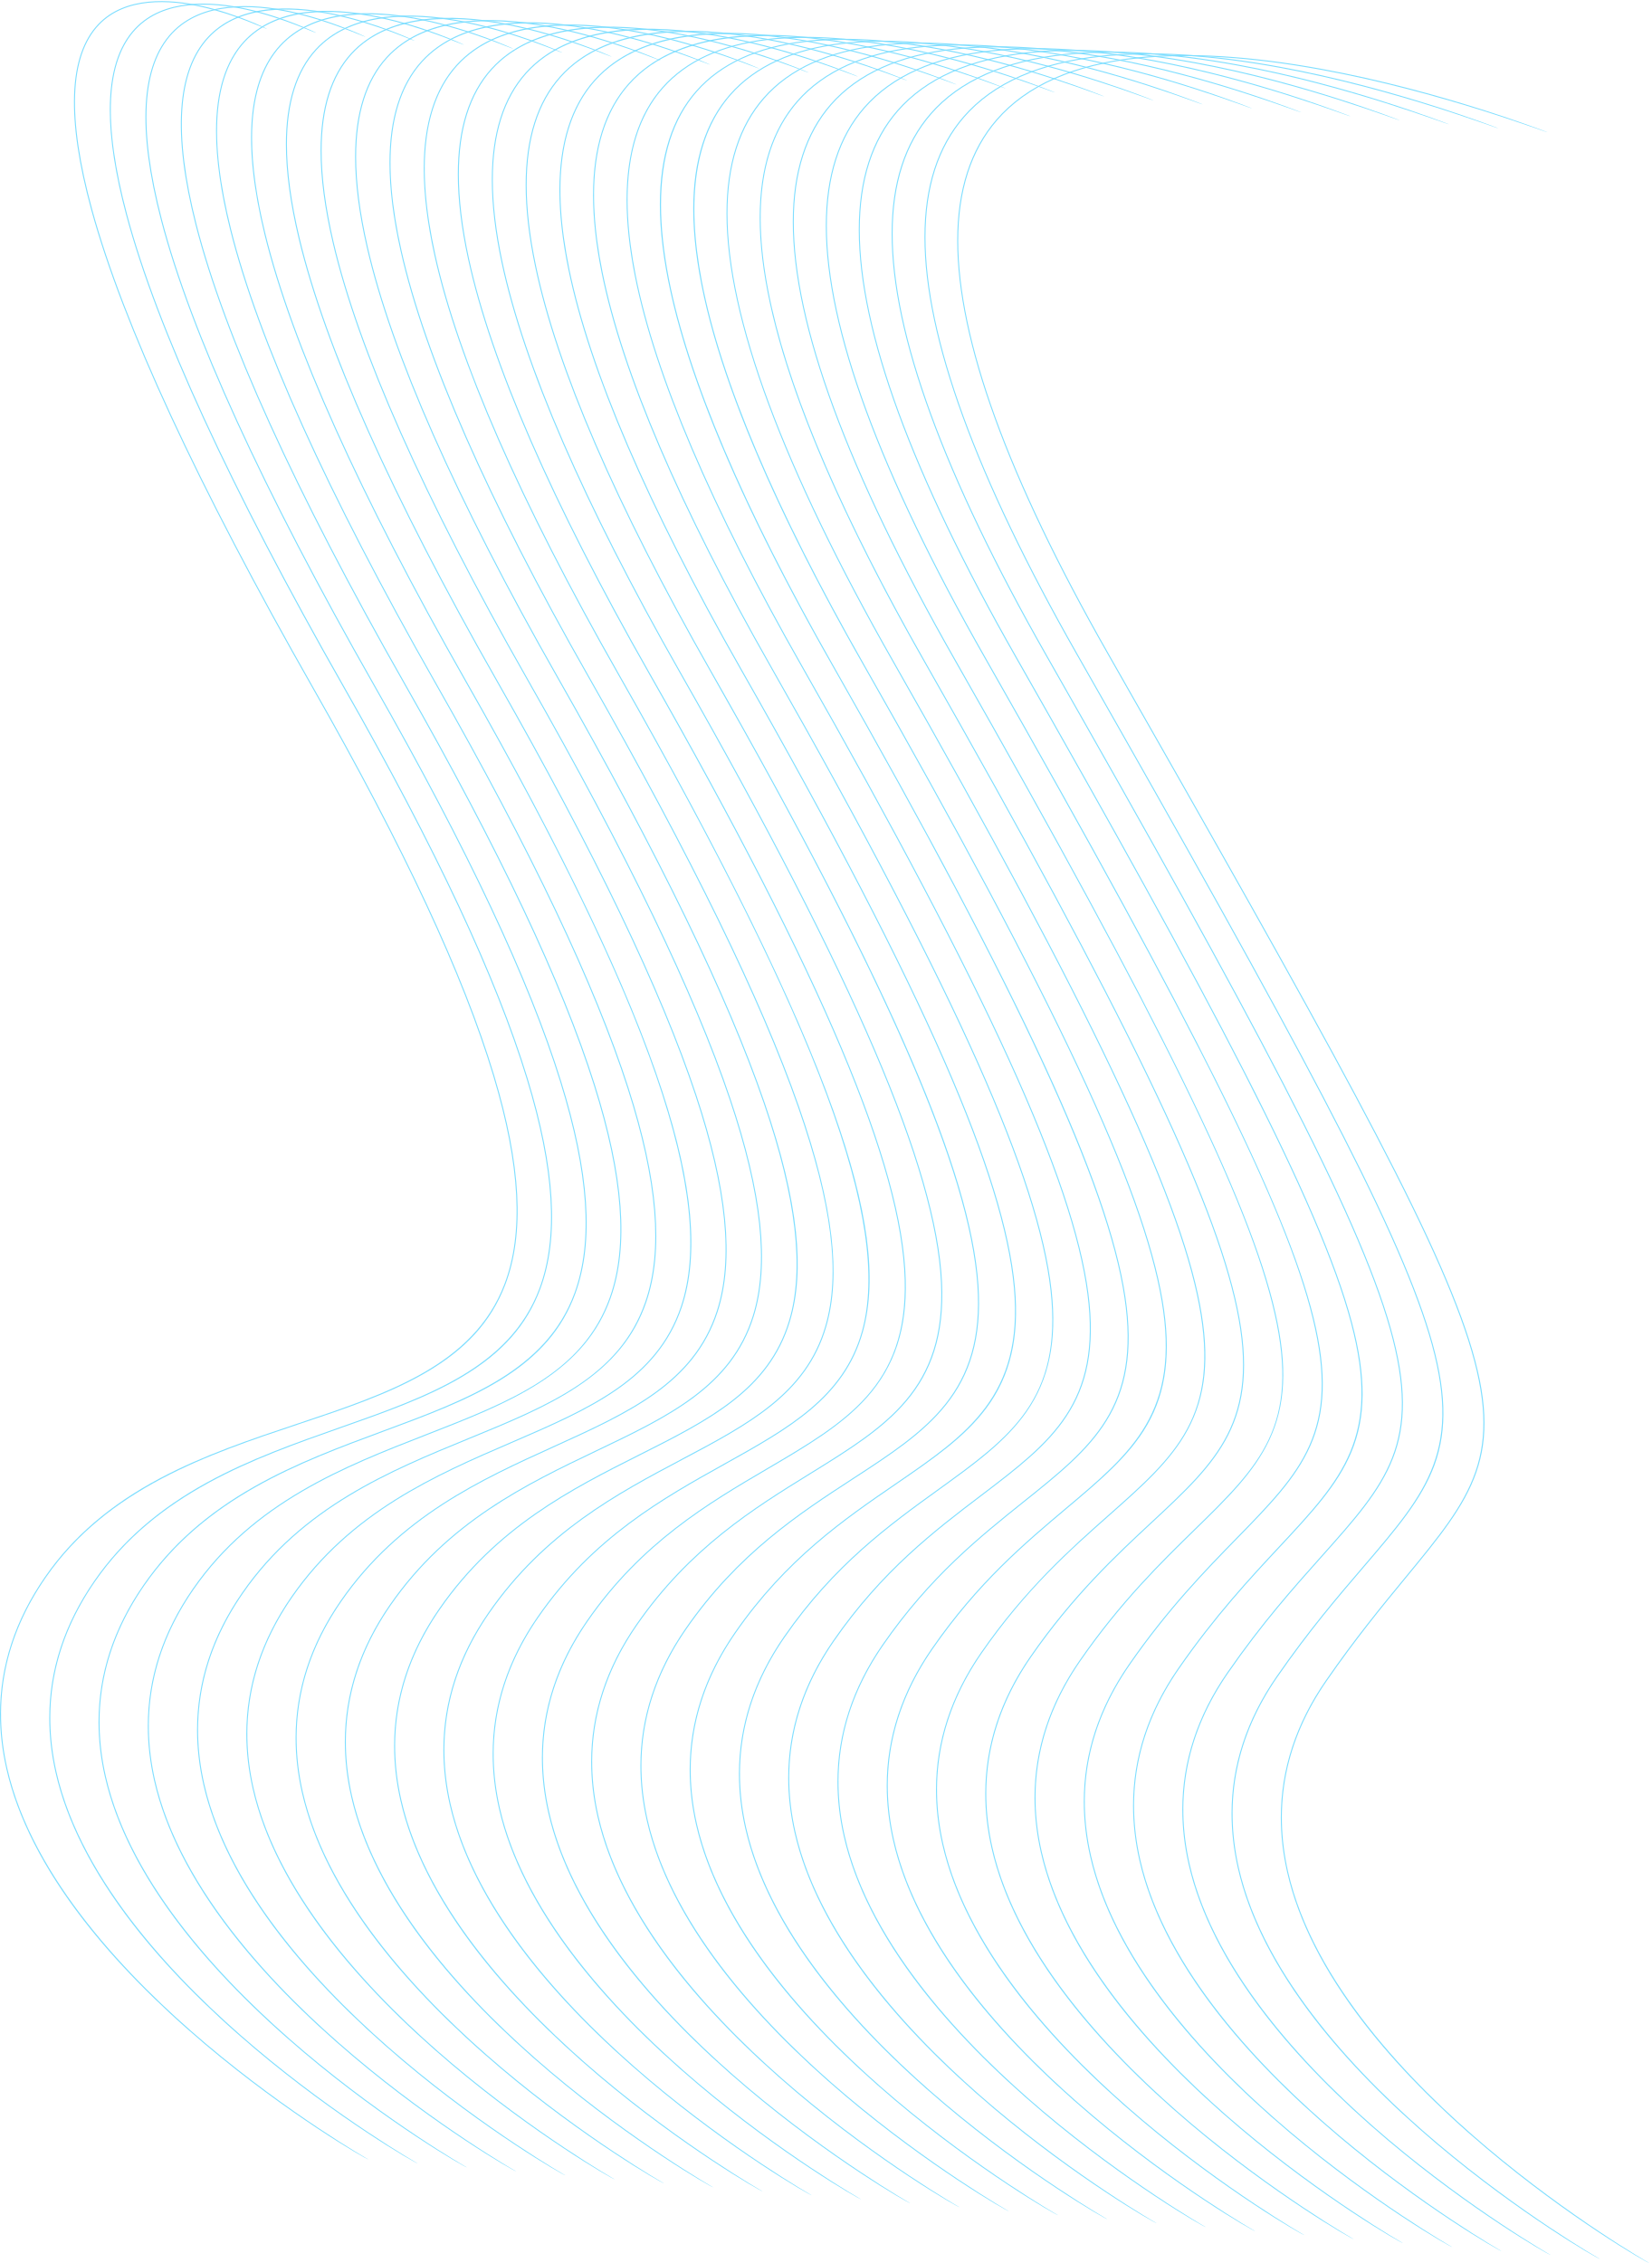
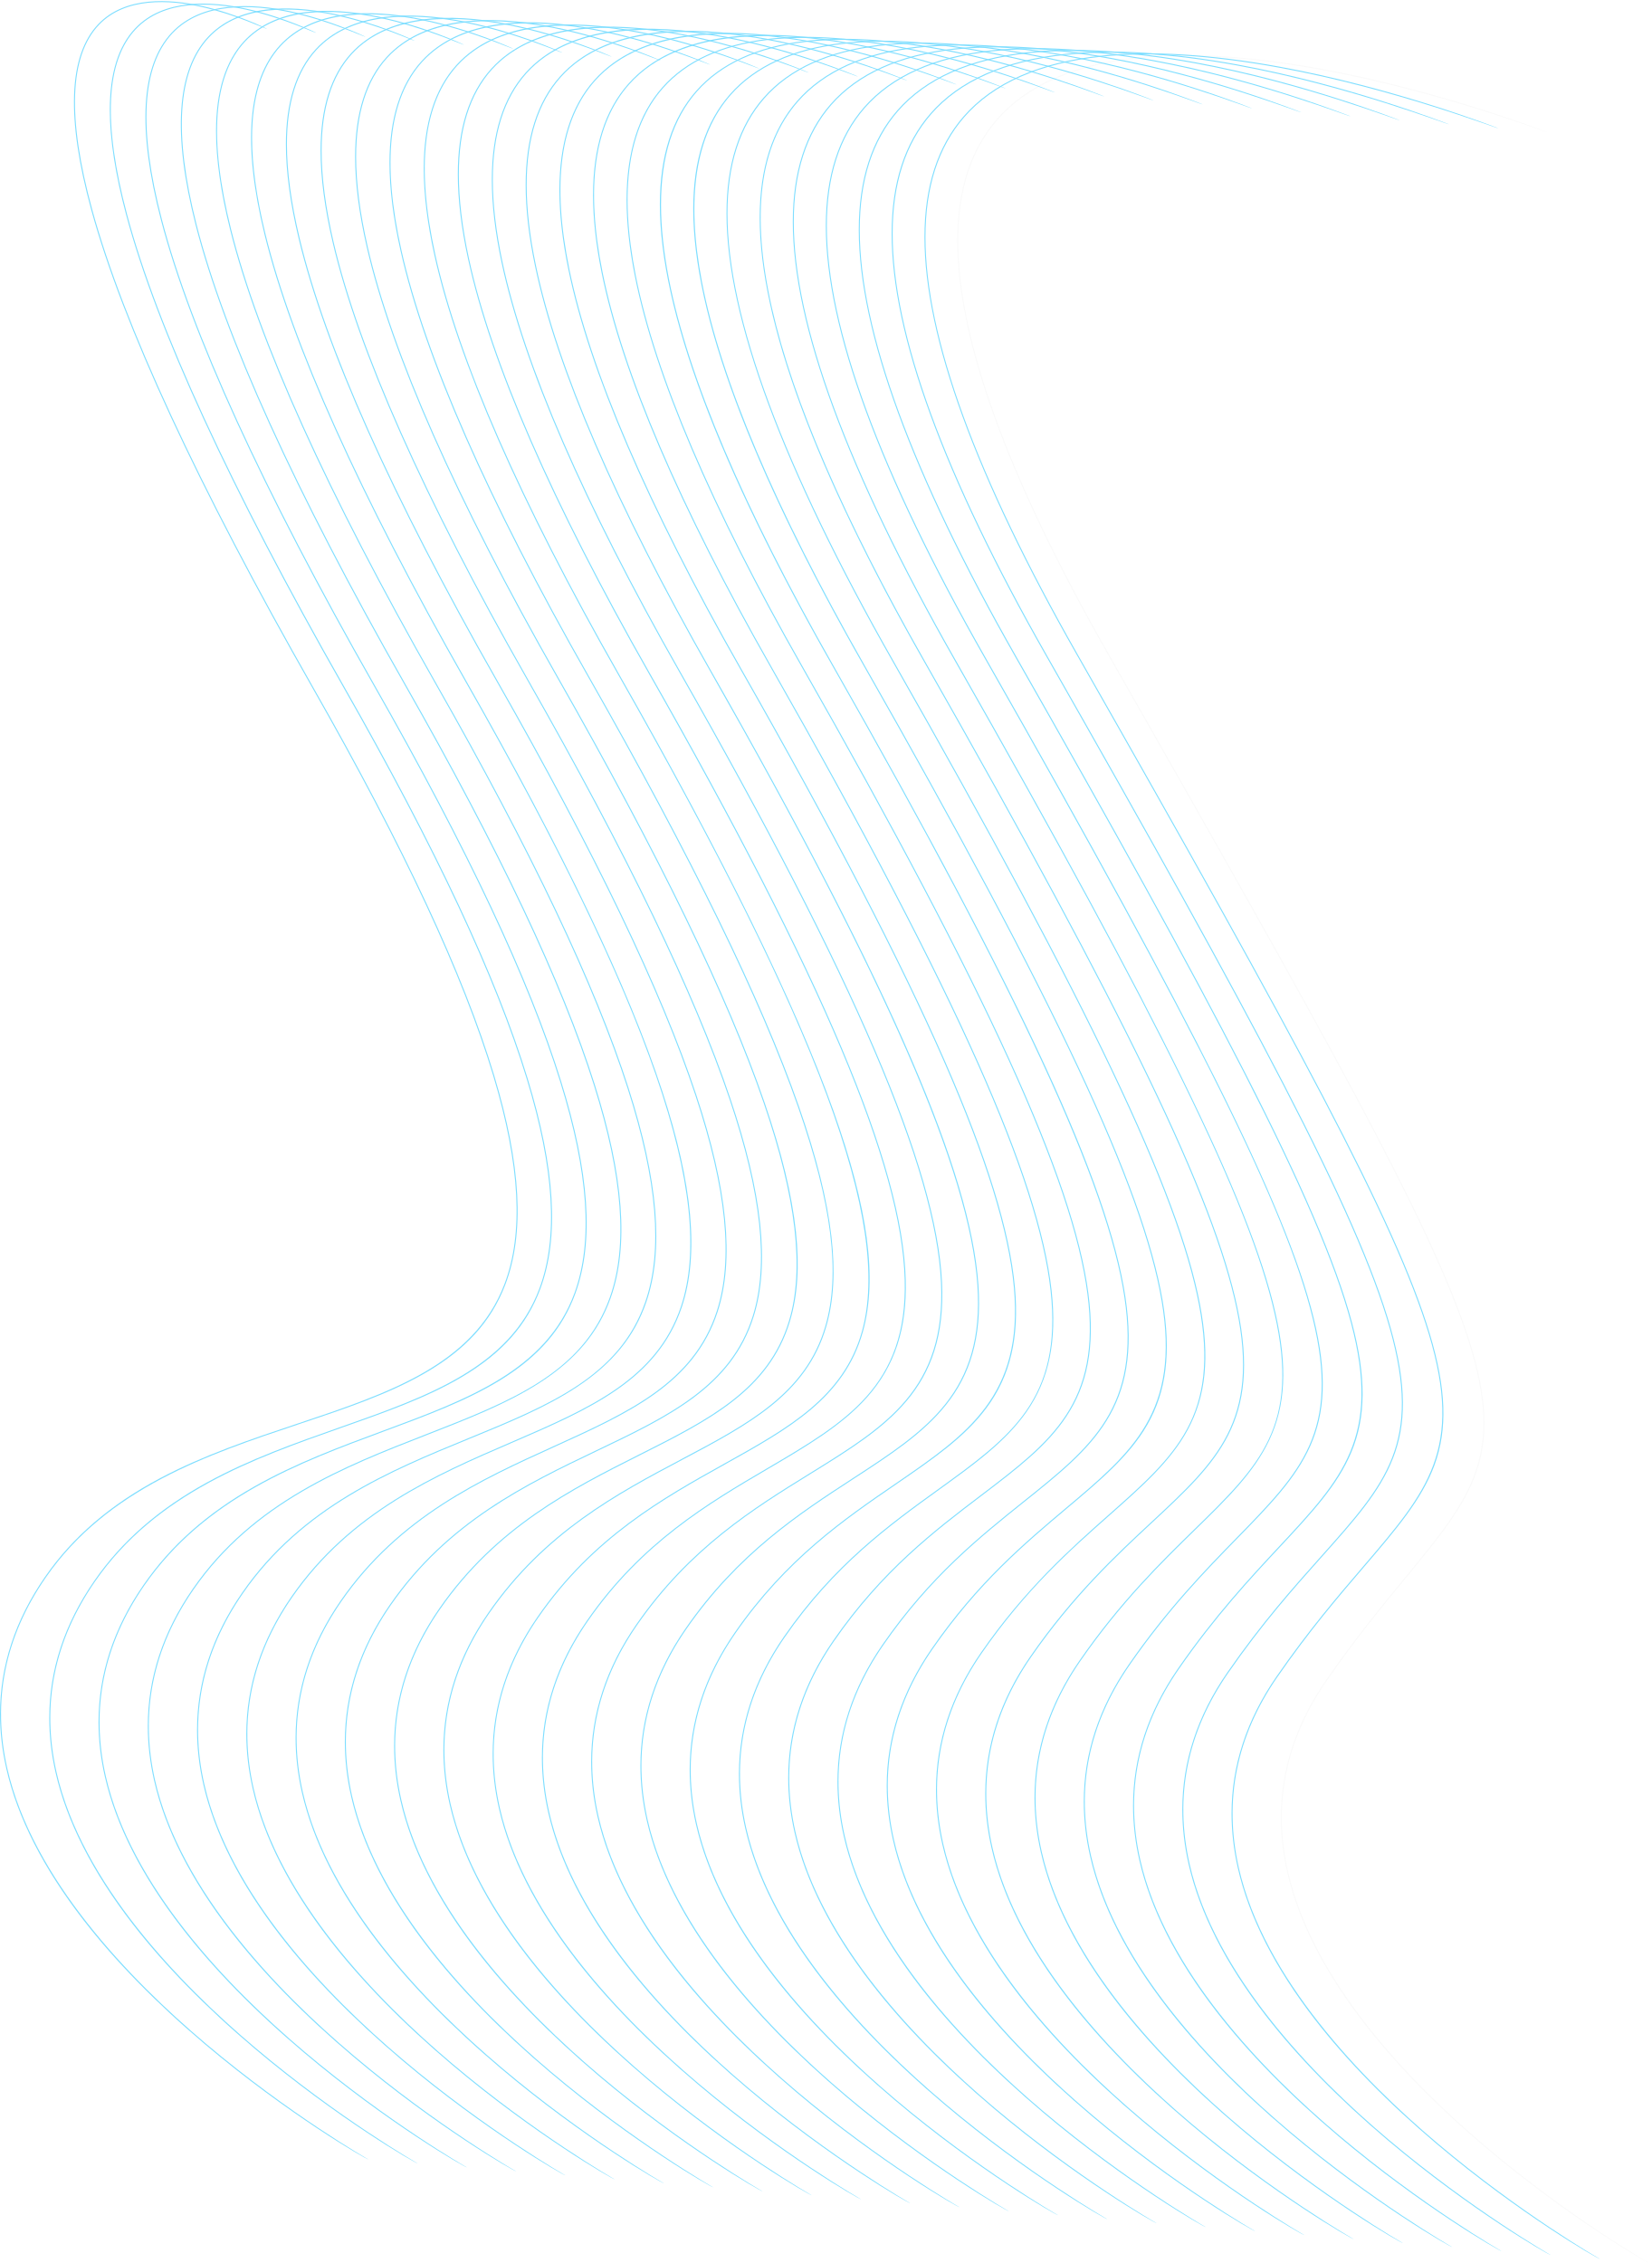
<svg xmlns="http://www.w3.org/2000/svg" width="443" height="607" viewBox="0 0 443 607" fill="none">
-   <path d="M256.752 64.576C256.748 51.007 260.247 40.158 267.253 32.071C275.327 22.75 288.136 17.13 305.313 15.371C319.039 13.97 335.577 15.008 354.468 18.467C386.627 24.351 414.831 35.362 415.113 35.472C414.728 35.622 386.547 24.622 354.415 18.736C335.552 15.284 319.039 14.242 305.337 15.647C288.236 17.396 275.491 22.985 267.464 32.252C260.499 40.292 257.02 51.087 257.02 64.59C257.02 91.11 270.439 128.064 297.208 175.076C413.413 379.16 412.732 379.984 377.133 423.214C370.84 430.862 363.705 439.529 355.837 450.911C344.857 466.773 341.385 483.994 345.507 502.091C352.231 531.615 378.207 558.566 398.816 575.974C421.151 594.837 442.164 606.875 442.368 606.999C442.021 607.116 420.987 595.067 398.635 576.184C385.504 565.091 374.493 553.843 365.908 542.757C355.169 528.887 348.216 515.225 345.24 502.159C344.112 497.213 343.547 492.336 343.547 487.534C343.547 474.674 347.577 462.347 355.607 450.748C363.479 439.363 370.623 430.691 376.919 423.042C412.401 379.952 413.079 379.134 296.967 175.208C270.183 128.168 256.752 91.163 256.752 64.576Z" fill="#7FDEFF" />
+   <path d="M256.752 64.576C256.748 51.007 260.247 40.158 267.253 32.071C275.327 22.75 288.136 17.13 305.313 15.371C319.039 13.97 335.577 15.008 354.468 18.467C386.627 24.351 414.831 35.362 415.113 35.472C414.728 35.622 386.547 24.622 354.415 18.736C335.552 15.284 319.039 14.242 305.337 15.647C288.236 17.396 275.491 22.985 267.464 32.252C260.499 40.292 257.02 51.087 257.02 64.59C257.02 91.11 270.439 128.064 297.208 175.076C413.413 379.16 412.732 379.984 377.133 423.214C370.84 430.862 363.705 439.529 355.837 450.911C344.857 466.773 341.385 483.994 345.507 502.091C352.231 531.615 378.207 558.566 398.816 575.974C421.151 594.837 442.164 606.875 442.368 606.999C442.021 607.116 420.987 595.067 398.635 576.184C385.504 565.091 374.493 553.843 365.908 542.757C355.169 528.887 348.216 515.225 345.24 502.159C344.112 497.213 343.547 492.336 343.547 487.534C343.547 474.674 347.577 462.347 355.607 450.748C363.479 439.363 370.623 430.691 376.919 423.042C412.401 379.952 413.079 379.134 296.967 175.208C270.183 128.168 256.752 91.163 256.752 64.576Z" fill="#FAFAFA" />
  <path d="M247.963 63.623C247.963 50.1 251.442 39.304 258.407 31.275C266.316 22.164 278.786 16.663 295.476 14.923C308.811 13.532 324.856 14.528 343.167 17.88C374.331 23.587 401.627 34.298 401.895 34.406C401.524 34.558 374.252 23.85 343.11 18.15C324.828 14.803 308.811 13.81 295.499 15.195C278.886 16.931 266.48 22.399 258.616 31.452C251.694 39.432 248.236 50.176 248.234 63.634C248.234 90.344 261.851 127.74 289.007 175.436C348.29 279.542 374.523 327.892 383.515 357.788C387.935 372.486 388.319 383.34 384.772 392.988C381.386 402.18 374.544 410.175 365.871 420.306C358.98 428.347 351.178 437.467 342.622 449.84C331.643 465.703 328.171 482.926 332.291 501.023C339.015 530.547 364.991 557.496 385.598 574.903C407.931 593.772 428.943 605.807 429.152 605.926C428.811 606.046 407.778 593.996 385.423 575.116C372.292 564.02 361.278 552.772 352.694 541.686C341.956 527.819 334.999 514.162 332.022 501.087C330.899 496.15 330.339 491.266 330.331 486.463C330.331 473.604 334.362 461.286 342.391 449.678C350.96 437.298 358.767 428.172 365.66 420.126C382.988 399.886 392.534 388.74 383.252 357.867C374.263 327.992 348.04 279.666 288.771 175.571C261.598 127.848 247.97 90.398 247.963 63.623Z" fill="#7FDEFF" />
  <path d="M239.16 62.642C239.16 49.166 242.615 38.426 249.541 30.459C257.279 21.564 269.417 16.181 285.615 14.462C298.557 13.089 314.115 14.04 331.851 17.29C362.031 22.818 388.42 33.236 388.687 33.34C388.317 33.489 361.949 23.085 331.797 17.557C314.083 14.319 298.557 13.366 285.64 14.741C269.517 16.45 257.441 21.798 249.751 30.645C242.871 38.557 239.435 49.243 239.431 62.649C239.431 89.549 253.255 127.393 280.816 175.801C336.269 273.188 364.211 325.026 373.037 356.261C381.761 387.12 372.101 397.945 354.563 417.59C347.089 425.971 338.608 435.465 329.411 448.771C318.429 464.634 314.953 481.86 319.08 499.953C325.804 529.478 351.781 556.426 372.383 573.834C394.717 592.7 415.732 604.741 415.944 604.86C415.596 604.977 394.56 592.93 372.208 574.046C359.079 562.952 348.068 551.706 339.483 540.617C328.745 526.751 321.791 513.091 318.811 500.021C317.683 495.077 317.123 490.198 317.123 485.396C317.123 472.54 321.153 460.216 329.18 448.614C338.395 435.294 346.875 425.79 354.36 417.408C371.831 397.832 381.452 387.048 372.775 356.336C363.952 325.136 336.015 273.3 280.576 175.937C252.995 127.497 239.16 89.597 239.16 62.642Z" fill="#7FDEFF" />
  <path d="M230.342 61.625C230.342 48.2 233.775 37.523 240.648 29.638C248.219 20.954 260.019 15.689 275.735 13.99C288.29 12.643 303.354 13.554 320.511 16.693C349.723 22.046 375.216 32.165 375.471 32.272C375.115 32.425 349.643 22.314 320.46 16.966C303.324 13.826 288.29 12.919 275.76 14.268C260.122 15.957 248.379 21.186 240.862 29.814C234.028 37.658 230.612 48.285 230.612 61.636C230.611 88.719 244.646 127.03 272.623 176.159C324.435 267.165 354.126 322.589 362.658 354.823C366.479 369.314 366.432 379.999 362.491 389.467C358.79 398.363 351.92 405.733 343.222 415.061C335.548 423.286 325.998 433.526 316.192 447.701C305.218 463.57 301.742 480.791 305.864 498.889C312.595 528.41 338.568 555.358 359.175 572.763C381.508 591.638 402.519 603.67 402.726 603.79C402.384 603.911 381.348 591.866 358.998 572.979C345.866 561.886 334.852 550.637 326.27 539.546C315.531 525.681 308.575 512.023 305.595 498.95C304.474 494.011 303.911 489.135 303.911 484.333C303.911 471.471 307.942 459.149 315.964 447.545C325.787 433.353 335.336 423.106 343.016 414.871C360.135 396.521 370.463 385.442 362.387 354.895C353.87 322.685 324.186 267.279 272.378 176.299C244.387 127.137 230.342 88.773 230.342 61.625Z" fill="#7FDEFF" />
  <path d="M221.504 60.58C221.504 47.217 224.912 36.612 231.736 28.789C239.128 20.32 250.601 15.185 265.827 13.517C277.991 12.184 292.573 13.052 309.163 16.093C337.405 21.276 362.012 31.102 362.259 31.201C361.907 31.358 337.327 21.538 309.112 16.364C292.548 13.328 277.995 12.464 265.853 13.797C250.697 15.456 239.291 20.561 231.943 28.974C225.159 36.741 221.777 47.302 221.777 60.59C221.771 87.86 236.023 126.637 264.427 176.524C293.612 227.781 312.648 262.688 326.149 289.697C340.268 317.954 348.601 338.218 352.347 353.472C359.861 384.006 349.316 394.808 331.851 412.694C323.607 421.134 313.349 431.644 302.979 446.633C292.003 462.497 288.525 479.72 292.655 497.822C299.379 527.34 325.352 554.286 345.96 571.7C368.295 590.569 389.305 602.601 389.516 602.721C389.168 602.84 368.136 590.8 345.783 571.909C332.655 560.817 321.639 549.574 313.057 538.48C302.315 524.612 295.363 510.954 292.384 497.884C291.257 492.94 290.695 488.065 290.695 483.262C290.695 470.401 294.725 458.078 302.755 446.477C313.136 431.464 323.403 420.949 331.652 412.502C349.053 394.682 359.552 383.928 352.077 353.54C344.884 324.284 321.887 277.998 264.184 176.662C235.763 126.753 221.505 87.913 221.504 60.58Z" fill="#7FDEFF" />
  <path d="M212.646 59.501C212.646 46.206 216.023 35.669 222.796 27.93C230.016 19.685 241.15 14.669 255.891 13.029C267.678 11.717 281.774 12.547 297.806 15.487C325.079 20.502 348.807 30.037 349.046 30.133C348.707 30.297 325.003 20.763 297.75 15.763C281.747 12.825 267.678 12.003 255.923 13.306C241.251 14.938 230.178 19.922 223.004 28.115C216.274 35.803 212.916 46.291 212.916 59.514C212.916 86.962 227.382 126.23 256.234 176.893C284.34 226.267 303.625 261.846 316.909 288.859C330.625 316.761 338.643 336.894 342.12 352.206C345.371 366.493 344.851 377.013 340.44 386.322C336.342 394.963 329.336 401.807 320.46 410.481C311.632 419.091 300.664 429.813 289.763 445.563C278.791 461.435 275.316 478.65 279.438 496.753C286.166 526.271 312.143 553.223 332.744 570.627C355.083 589.497 376.089 601.531 376.299 601.654C375.956 601.771 354.92 589.729 332.57 570.841C319.436 559.749 308.43 548.506 299.842 537.415C289.106 523.541 282.147 509.886 279.168 496.813C278.047 491.874 277.482 486.997 277.482 482.195C277.482 469.333 281.514 457.01 289.542 445.41C300.452 429.638 311.439 418.902 320.264 410.286C338.009 392.949 348.723 382.483 341.856 352.265C335.113 322.609 311.838 275.113 255.987 177.027C227.128 126.337 212.646 87.019 212.646 59.501Z" fill="#7FDEFF" />
  <path d="M203.764 58.39C203.764 45.17 207.118 34.711 213.828 27.055C220.869 19.028 231.673 14.144 245.938 12.532C257.334 11.251 270.954 12.035 286.422 14.887C312.742 19.723 335.609 28.972 335.83 29.062C335.501 29.226 312.666 19.99 286.366 15.151C270.93 12.312 257.334 11.523 245.968 12.811C231.777 14.412 221.029 19.267 214.038 27.239C193.346 50.826 204.788 101.3 248.034 177.258C302.194 272.376 325.728 321.092 331.961 351.022C338.261 381.216 326.641 392.031 309.041 408.402C299.642 417.147 287.942 428.038 276.554 444.496C265.582 460.367 262.101 477.586 266.23 495.684C272.954 525.207 298.932 552.155 319.533 569.566C341.87 588.431 362.88 600.467 363.089 600.584C362.737 600.71 341.712 588.66 319.353 569.77C306.229 558.683 295.214 547.435 286.629 536.342C275.886 522.475 268.937 508.815 265.96 495.744C264.829 490.803 264.27 485.928 264.27 481.126C264.27 468.264 268.298 455.939 276.324 444.34C287.726 427.855 299.444 416.952 308.854 408.203C326.385 391.895 337.958 381.12 331.697 351.07C325.466 321.182 301.938 272.49 247.796 177.394C218.477 125.9 203.77 86.088 203.764 58.39Z" fill="#7FDEFF" />
  <path d="M194.865 57.247C194.865 44.103 198.181 33.731 204.835 26.165C211.7 18.363 222.169 13.607 235.952 12.033C246.965 10.768 260.111 11.524 275.021 14.268C300.403 18.949 322.4 27.907 322.62 27.997C322.296 28.164 300.315 19.212 274.968 14.541C260.083 11.799 246.965 11.048 235.983 12.301C222.265 13.873 211.857 18.595 205.047 26.352C198.437 33.865 195.128 44.189 195.128 57.261C195.128 85.071 210.064 125.331 239.837 177.616C292.421 269.967 316.185 319.885 321.876 349.904C324.541 363.989 323.524 374.355 318.576 383.512C314.033 391.913 306.424 398.649 297.617 406.448C287.099 415.756 275.181 426.309 263.337 443.425C252.365 459.296 248.891 476.519 253.013 494.615C259.74 524.136 285.715 551.084 306.317 568.488C328.653 587.367 349.669 599.396 349.875 599.516C349.527 599.64 328.495 587.591 306.143 568.704C293.011 557.616 282.004 546.367 273.413 535.279C262.679 521.408 255.724 507.747 252.743 494.675C251.615 489.735 251.056 484.86 251.056 480.059C251.056 467.196 255.087 454.875 263.116 443.273C274.973 426.125 287.429 415.101 297.431 406.241C315.396 390.337 327.26 379.837 321.599 349.957C315.923 319.964 292.164 270.077 239.601 177.756C209.811 125.444 194.865 85.123 194.865 57.247Z" fill="#7FDEFF" />
  <path d="M185.941 56.067C185.941 43.011 189.224 32.733 195.813 25.262C202.499 17.682 212.631 13.054 225.943 11.512C236.573 10.282 249.251 11 263.605 13.651C288.051 18.168 309.193 26.839 309.409 26.931C309.092 27.1 287.968 18.431 263.552 13.925C249.22 11.278 236.573 10.558 225.972 11.787C212.732 13.323 202.655 17.919 196.023 25.443C186.557 36.18 183.953 53.041 188.276 75.567C193.324 101.854 207.913 136.314 231.643 177.983C283.433 268.94 306.671 318.45 311.847 348.867C314.191 362.664 312.879 373.26 307.716 382.211C302.928 390.506 295.172 397.039 286.183 404.603C275.033 413.988 262.393 424.624 250.129 442.356C239.152 458.227 235.679 475.451 239.799 493.548C246.523 523.067 272.503 550.015 293.108 567.424C315.436 586.295 336.455 598.332 336.66 598.444C336.312 598.571 315.283 586.522 292.932 567.639C279.8 556.543 268.785 545.296 260.201 534.208C249.461 520.342 242.507 506.676 239.529 493.607C238.408 488.664 237.841 483.79 237.841 478.986C237.841 466.124 241.873 453.808 249.899 442.2C262.187 424.438 274.837 413.786 286.001 404.392C303.781 389.426 316.625 378.612 311.572 348.91C306.407 318.532 283.183 269.051 231.403 178.119C201.129 124.955 185.945 84.118 185.941 56.067Z" fill="#7FDEFF" />
  <path d="M176.992 54.849C176.992 41.897 180.243 31.713 186.76 24.343C193.262 16.989 203.066 12.497 215.898 10.988C226.156 9.783 238.356 10.469 252.175 13.029C275.683 17.385 295.992 25.777 296.192 25.863C295.886 26.031 275.607 17.655 252.118 13.304C238.331 10.747 226.156 10.063 215.93 11.267C203.162 12.763 193.42 17.221 186.967 24.521C180.532 31.8 177.306 41.979 177.306 54.895C177.306 60.925 178.006 67.545 179.412 74.76C184.588 101.271 199.404 136.121 223.446 178.349C249.307 223.761 267.951 259.037 280.45 286.189C292.578 312.543 299.588 332.721 301.867 347.892C306.336 377.58 293.082 388.181 274.736 402.859C262.947 412.293 249.576 422.981 236.912 441.295C225.934 457.161 222.462 474.384 226.587 492.481C233.311 522.005 259.286 548.953 279.894 566.357C302.228 585.227 323.242 597.265 323.45 597.383C323.103 597.5 302.071 585.455 279.719 566.569C266.586 555.479 255.578 544.232 246.984 533.14C236.247 519.273 229.298 505.615 226.32 492.541C225.19 487.597 224.631 482.721 224.631 477.923C224.631 465.056 228.662 452.743 236.687 441.137C249.374 422.799 262.758 412.091 274.568 402.641C292.836 388.021 306.038 377.465 301.595 347.931C297.038 317.649 273.598 266.975 223.208 178.481C192.435 124.437 176.992 83.071 176.992 54.849Z" fill="#7FDEFF" />
  <path d="M168.062 53.638C168.062 40.749 171.272 30.624 177.674 23.404C183.993 16.281 193.46 11.922 205.825 10.45C215.705 9.276 227.445 9.93 240.722 12.404C263.313 16.605 282.786 24.709 282.98 24.794C282.677 24.97 263.228 16.868 240.662 12.673C227.416 10.21 215.705 9.553 205.854 10.728C193.562 12.186 184.15 16.516 177.882 23.588C168.482 34.189 166.008 51.122 170.532 73.919C175.84 100.662 190.885 135.917 215.25 178.712C265.013 266.109 287.948 316.432 291.941 346.98C295.8 376.5 282.157 386.86 263.288 401.206C250.838 410.664 236.728 421.382 223.7 440.224C212.726 456.093 209.252 473.312 213.369 491.412C220.094 520.933 246.076 547.884 266.674 565.289C289.016 584.157 310.022 596.196 310.233 596.314C309.888 596.434 288.856 584.388 266.502 565.505C253.372 554.41 242.358 543.164 233.774 532.076C223.034 518.205 216.08 504.546 213.101 491.469C211.98 486.534 211.418 481.65 211.418 476.854C211.412 463.994 215.442 451.672 223.47 440.066C236.525 421.189 250.652 410.453 263.12 400.986C281.922 386.698 295.508 376.374 291.669 347.022C287.682 316.505 264.753 266.209 215.012 178.846C190.629 136.032 175.577 100.741 170.264 73.97C168.799 66.577 168.062 59.791 168.062 53.638Z" fill="#7FDEFF" />
  <path d="M159.065 52.337C159.065 39.572 162.236 29.561 168.557 22.451C174.683 15.556 183.821 11.34 195.725 9.909C205.228 8.764 216.505 9.391 229.248 11.773C250.929 15.819 269.58 23.647 269.769 23.724C269.475 23.899 250.849 16.083 229.192 12.039C209.231 8.316 182.544 7.131 168.76 22.632C159.403 33.163 157.001 50.129 161.631 73.052C167.08 100.027 182.363 135.699 207.053 179.075C232.269 223.353 250.397 258.067 262.468 285.201C273.977 311.081 280.392 331.013 282.064 346.133C283.559 359.643 281.42 369.997 275.337 378.709C269.759 386.689 261.456 392.688 251.832 399.633C238.72 409.096 223.865 419.817 210.489 439.157C199.508 455.023 196.036 472.245 200.161 490.343C206.885 519.867 232.859 546.816 253.468 564.225C275.803 583.095 296.816 595.127 297.023 595.247C296.675 595.364 275.639 583.316 253.288 564.436C240.156 553.34 229.145 542.093 220.56 531.005C209.821 517.135 202.867 503.477 199.892 490.403C198.764 485.468 198.203 480.587 198.203 475.792C198.203 462.924 202.236 450.605 210.261 438.997C223.664 419.625 238.541 408.883 251.671 399.411C271.025 385.433 285.016 375.339 281.789 346.161C280.121 331.072 273.715 311.167 262.216 285.317C250.145 258.192 232.027 223.487 206.819 179.209C182.103 135.809 166.809 100.112 161.357 73.107C159.829 65.529 159.065 58.601 159.065 52.337Z" fill="#7FDEFF" />
  <path d="M150.045 51C150.045 38.36 153.172 28.473 159.402 21.484C165.345 14.819 174.156 10.739 185.585 9.349C194.721 8.241 205.545 8.847 217.753 11.135C238.533 15.034 256.373 22.585 256.554 22.657C256.27 22.836 238.454 15.296 217.702 11.405C198.57 7.817 172.964 6.687 159.608 21.668C150.294 32.116 147.97 49.097 152.706 72.157C158.296 99.37 173.824 135.464 198.862 179.439C223.793 223.228 241.677 257.691 253.528 284.781C264.752 310.444 270.87 330.257 272.232 345.34C273.438 358.756 271.017 369.024 264.606 377.655C258.756 385.537 250.236 391.375 240.374 398.139C226.59 407.583 210.969 418.285 197.269 438.089C186.297 453.953 182.825 471.175 186.946 489.272C193.672 518.796 219.649 545.745 240.25 563.159C262.585 582.021 283.596 594.056 283.812 594.177C283.464 594.297 262.428 582.248 240.076 563.365C226.945 552.272 215.93 541.024 207.349 529.937C196.606 516.071 189.654 502.409 186.674 489.339C185.553 484.397 184.988 479.517 184.988 474.721C184.986 461.855 189.018 449.533 197.048 437.927C210.773 418.089 226.414 407.364 240.218 397.908C259.408 384.751 274.573 374.364 271.952 345.368C270.596 330.315 264.485 310.529 253.272 284.893C241.428 257.808 223.552 223.36 198.62 179.576C173.565 135.573 158.025 99.455 152.436 72.213C150.838 64.452 150.045 57.376 150.045 51Z" fill="#7FDEFF" />
  <path d="M140.994 49.618C140.994 37.117 144.069 27.362 150.215 20.501C155.967 14.07 164.445 10.13 175.419 8.782C184.186 7.717 194.557 8.288 206.243 10.492C226.133 14.242 243.174 21.514 243.345 21.592C243.065 21.773 226.047 14.505 206.19 10.766C187.879 7.308 163.346 6.232 150.421 20.682C144.325 27.494 141.267 37.185 141.267 49.61C141.267 56.082 142.097 63.297 143.758 71.23C149.493 98.685 165.278 135.213 190.661 179.802C215.35 223.152 232.995 257.368 244.615 284.406C255.554 309.864 261.386 329.556 262.434 344.604C264.447 373.576 248.766 383.782 228.911 396.704C214.45 406.116 198.061 416.785 184.062 437.018C173.081 452.89 169.607 470.109 173.731 488.204C180.455 517.73 206.433 544.677 227.038 562.088C249.375 580.956 270.386 592.99 270.595 593.108C270.247 593.226 249.219 581.186 226.859 562.297C213.731 551.204 202.721 539.956 194.134 528.866C183.397 515 176.442 501.342 173.465 488.268C172.337 483.329 171.774 478.446 171.774 473.653C171.774 460.792 175.805 448.469 183.831 436.861C197.858 416.584 214.277 405.897 228.762 396.472C248.542 383.601 264.165 373.433 262.157 344.617C260.034 314.126 237.913 263.336 190.423 179.938C165.021 135.326 149.23 98.769 143.489 71.29C141.823 63.34 140.994 56.101 140.994 49.618Z" fill="#7FDEFF" />
  <path d="M131.915 48.192C131.915 35.84 134.939 26.236 140.983 19.501C146.54 13.306 154.691 9.51 165.211 8.212C173.614 7.177 183.539 7.728 194.708 9.842C213.716 13.449 229.964 20.45 230.128 20.521C229.858 20.706 213.631 13.716 194.646 10.114C177.156 6.796 153.683 5.764 141.188 19.685C135.192 26.366 132.184 35.912 132.184 48.192C132.184 54.777 133.052 62.141 134.783 70.284C140.676 97.973 156.722 134.945 182.468 180.169C229.53 262.821 251.179 313.318 252.672 343.906C254.067 372.7 237.912 382.69 217.448 395.333C202.298 404.698 185.124 415.31 170.844 435.953C159.872 451.82 156.394 469.04 160.52 487.142C167.246 516.66 193.219 543.608 213.827 561.02C236.159 579.889 257.17 591.921 257.383 592.038C257.036 592.161 236.002 580.112 213.65 561.229C200.519 550.137 189.504 538.888 180.92 527.798C170.184 513.932 163.226 500.273 160.248 487.2C159.126 482.258 158.562 477.378 158.562 472.582C158.562 459.721 162.592 447.398 170.622 435.794C184.93 415.106 202.13 404.48 217.303 395.1C237.684 382.501 253.783 372.556 252.395 343.917C250.908 313.378 229.267 262.916 182.228 180.302C156.466 135.06 140.414 98.061 134.511 70.338C132.776 62.188 131.915 54.798 131.915 48.192Z" fill="#7FDEFF" />
  <path d="M122.797 46.724C122.797 34.536 125.774 25.084 131.713 18.487C137.081 12.528 144.906 8.876 154.972 7.627C163.009 6.627 172.493 7.158 183.148 9.195C201.292 12.651 216.76 19.386 216.913 19.459C216.652 19.642 201.198 12.92 183.094 9.463C166.405 6.275 143.976 5.287 131.918 18.672C126.028 25.211 123.076 34.607 123.076 46.724C123.076 53.423 123.976 60.955 125.782 69.298C131.844 97.238 148.156 134.659 174.276 180.531C220.922 262.455 242.1 312.648 242.94 343.254C243.305 356.395 240.01 366.41 232.582 374.783C225.853 382.364 216.208 388.022 205.984 394.022C190.136 403.322 172.176 413.864 157.636 434.884C146.658 450.755 143.185 467.978 147.308 486.067C154.032 515.591 180.009 542.54 200.609 559.947C222.945 578.819 243.961 590.851 244.166 590.972C243.821 591.094 222.789 579.05 200.44 560.16C187.302 549.064 176.296 537.816 167.71 526.736C156.97 512.862 150.016 499.206 147.036 486.134C145.91 481.194 145.348 476.31 145.348 471.514C145.348 458.652 149.378 446.33 157.408 434.731C171.98 413.663 189.974 403.098 205.848 393.78C226.849 381.451 243.444 371.711 242.662 343.264C241.829 312.7 220.658 262.556 174.03 180.67C147.904 134.77 131.577 97.323 125.518 69.358C123.704 61 122.797 53.444 122.797 46.724Z" fill="#7FDEFF" />
  <path d="M113.654 45.212C113.654 33.195 116.576 23.907 122.402 17.456C127.576 11.74 135.07 8.228 144.688 7.032C152.372 6.07 161.412 6.58 171.568 8.531C188.849 11.858 203.557 18.32 203.706 18.391C203.446 18.572 188.758 12.12 171.508 8.807C155.612 5.742 134.224 4.795 122.608 17.644C113.522 27.692 111.56 44.731 116.761 68.29C122.985 96.47 139.576 134.354 166.081 180.894C194.481 230.78 213.273 269.028 223.518 297.826C232.886 324.17 235.408 343.024 231.46 357.174C226.501 374.93 211.682 383.194 194.518 392.759C177.968 401.984 159.205 412.44 144.42 433.816C133.442 449.684 129.969 466.902 134.089 485.004C140.821 514.52 166.794 541.475 187.398 558.879C209.729 577.75 230.748 589.783 230.96 589.904C230.612 590.03 209.573 577.98 187.225 559.09C174.094 548.003 163.082 536.748 154.494 525.663C143.758 511.795 136.797 498.135 133.821 485.064C132.698 480.123 132.138 475.246 132.138 470.446C132.138 457.582 136.168 445.259 144.196 433.66C159.016 412.227 177.801 401.758 194.385 392.514C211.492 382.976 226.262 374.744 231.197 357.096C239.244 328.282 219.701 275.622 165.84 181.03C139.325 134.467 122.722 96.558 116.49 68.344C114.598 59.77 113.654 52.051 113.654 45.212Z" fill="#7FDEFF" />
  <path d="M104.469 43.658C104.469 31.828 107.33 22.707 113.046 16.414C118.022 10.932 125.193 7.567 134.366 6.424C141.691 5.503 150.305 5.994 159.959 7.872C176.393 11.059 190.351 17.256 190.487 17.32C190.238 17.51 176.302 11.32 159.902 8.142C144.786 5.2 124.422 4.286 113.249 16.596C104.245 26.524 102.379 43.564 107.707 67.242C114.117 95.67 130.991 134.027 157.881 181.259C185.826 230.338 204.275 268.111 214.287 296.752C219.014 310.292 221.871 321.732 223.019 331.727C224.087 341.058 223.635 348.927 221.641 355.779C216.371 373.902 200.931 382.074 183.058 391.536C165.79 400.683 146.223 411.042 131.205 432.746C120.233 448.616 116.759 465.839 120.877 483.935C127.606 513.458 153.583 540.41 174.183 557.816C196.523 576.68 217.531 588.714 217.741 588.84C217.393 588.959 196.363 576.91 174.011 558.022C160.878 546.934 149.863 535.687 141.285 524.599C130.538 510.731 123.59 497.067 120.61 483.994C119.481 479.055 118.922 474.18 118.922 469.378C118.922 456.518 122.953 444.194 130.979 432.591C146.031 410.826 165.634 400.448 182.93 391.291C200.746 381.86 216.139 373.712 221.379 355.707C225.475 341.63 223.135 322.926 214.025 296.84C204.022 268.222 185.578 230.456 157.646 181.395C130.735 134.143 113.846 95.758 107.439 67.302C105.462 58.503 104.469 50.612 104.469 43.658Z" fill="#7FDEFF" />
  <path d="M95.246 42.054C95.246 30.427 98.05 21.495 103.635 15.359C108.415 10.114 115.265 6.899 123.998 5.809C130.971 4.934 139.159 5.403 148.325 7.197C163.927 10.257 177.145 16.19 177.275 16.251C177.034 16.443 163.838 10.519 148.27 7.47C133.921 4.654 114.57 3.774 103.838 15.543C98.302 21.623 95.523 30.499 95.523 42.054C95.523 49.098 96.558 57.146 98.625 66.163C105.211 94.841 122.39 133.686 149.686 181.621C177.191 229.925 195.313 267.247 205.082 295.714C209.693 309.133 212.442 320.501 213.495 330.454C214.474 339.746 213.947 347.586 211.877 354.425C206.287 372.913 190.207 380.999 171.59 390.363C153.607 399.41 133.226 409.659 117.993 431.683C107.017 447.546 103.542 464.769 107.669 482.866C114.393 512.387 140.366 539.335 160.969 556.739C183.298 575.615 204.321 587.647 204.527 587.769C204.178 587.891 183.15 575.842 160.794 556.957C147.662 545.863 136.655 534.617 128.065 523.529C117.327 509.662 110.375 495.997 107.394 482.926C106.27 477.985 105.709 473.109 105.709 468.306C105.709 455.449 109.737 443.127 117.765 431.521C133.041 409.446 153.451 399.174 171.463 390.111C190.03 380.782 206.057 372.718 211.614 354.342C215.803 340.475 213.585 321.326 204.821 295.803C195.055 267.354 176.941 230.05 149.446 181.759C122.141 133.801 104.951 94.927 98.359 66.227C96.285 57.191 95.246 49.126 95.246 42.054Z" fill="#7FDEFF" />
  <path d="M85.984 40.407C85.984 28.994 88.72 20.252 94.182 14.289C98.766 9.284 105.298 6.216 113.594 5.174C120.215 4.345 127.978 4.8 136.67 6.52C151.444 9.453 163.942 15.121 164.064 15.182C163.827 15.38 151.355 9.714 136.606 6.793C123.022 4.097 104.664 3.245 94.387 14.477C88.974 20.389 86.266 29.07 86.266 40.401C86.259 47.565 87.347 55.79 89.514 65.057C96.295 93.981 113.78 133.321 141.488 181.985C168.574 229.548 186.378 266.418 195.92 294.705C204.483 320.089 206.528 339.192 202.167 353.094C196.258 371.964 179.514 379.964 160.127 389.225C141.419 398.161 120.215 408.297 104.779 430.614C93.804 446.477 90.331 463.702 94.451 481.796C101.182 511.317 127.148 538.265 147.758 555.678C170.088 574.542 191.106 586.583 191.312 586.703C190.968 586.821 169.935 574.773 147.584 555.889C134.45 544.794 123.435 533.55 114.854 522.46C104.111 508.594 97.158 494.93 94.182 481.864C93.054 476.92 92.494 472.041 92.494 467.238C92.494 454.382 96.519 442.054 104.551 430.457C120.027 408.077 141.272 397.926 160.01 388.976C179.339 379.744 196.03 371.762 201.904 353.017C206.251 339.164 204.206 320.117 195.659 294.786C186.118 266.525 168.324 229.666 141.254 182.12C113.527 133.437 96.031 94.064 89.246 65.114C87.074 55.84 85.984 47.594 85.984 40.407Z" fill="#7FDEFF" />
  <path d="M76.685 38.708C76.685 27.529 79.354 18.994 84.674 13.201C89.061 8.437 95.273 5.529 103.138 4.544C109.421 3.756 116.769 4.189 124.978 5.838C138.949 8.645 150.735 14.058 150.849 14.114C150.614 14.31 138.855 8.906 124.921 6.11C112.078 3.53 94.707 2.701 84.877 13.392C79.606 19.128 76.961 27.604 76.961 38.7C76.961 45.982 78.099 54.393 80.377 63.906C87.351 93.088 105.157 132.936 133.295 182.35C159.97 229.196 177.463 265.629 186.785 293.724C195.139 318.914 197.015 337.916 192.511 351.801C186.274 371.049 168.847 378.961 148.667 388.124C129.226 396.949 107.197 406.946 91.569 429.544C80.591 445.41 77.115 462.632 81.238 480.732C87.962 510.253 113.942 537.201 134.549 554.607C156.875 573.477 177.894 585.513 178.102 585.63C177.754 585.754 156.725 573.706 134.366 554.822C121.237 543.73 110.226 532.481 101.641 521.389C90.903 507.523 83.949 493.866 80.971 480.79C79.843 475.853 79.282 470.97 79.282 466.174C79.282 453.314 83.313 440.988 91.338 429.386C107.01 406.733 129.079 396.712 148.551 387.873C168.673 378.738 186.046 370.848 192.245 351.718C196.738 337.886 194.862 318.942 186.523 293.809C177.21 265.726 159.718 229.313 133.054 182.485C104.902 133.05 87.09 93.17 80.102 63.97C77.823 54.442 76.685 46.01 76.685 38.708Z" fill="#7FDEFF" />
  <path d="M66.064 465.103C66.064 452.243 70.105 439.923 78.122 428.318C93.981 405.398 116.887 395.518 137.098 386.802C158.034 377.765 176.11 369.97 182.642 350.451C192.276 321.649 174.462 269.962 124.86 182.851C96.269 132.639 78.122 92.243 70.924 62.79C65.011 38.565 66.421 21.519 75.111 12.11C79.298 7.585 85.192 4.817 92.639 3.889C98.583 3.149 105.52 3.571 113.266 5.153C126.44 7.831 137.531 12.996 137.638 13.044C137.407 13.245 126.347 8.094 113.203 5.419C101.095 2.954 84.695 2.153 75.315 12.295C70.19 17.846 67.612 26.102 67.612 36.95C67.612 44.351 68.803 52.947 71.195 62.721C78.388 92.153 96.52 132.529 125.104 182.713C151.375 228.869 168.579 264.867 177.676 292.777C185.836 317.775 187.543 336.675 182.904 350.535C176.331 370.173 158.198 377.993 137.204 387.054C117.027 395.755 94.162 405.622 78.353 428.475C67.376 444.341 63.904 461.563 68.022 479.663C74.752 509.185 100.728 536.134 121.335 553.541C143.668 572.413 164.679 584.445 164.886 584.565C164.542 584.683 143.51 572.634 121.159 553.757C108.026 542.661 97.011 531.41 88.427 520.323C77.69 506.455 70.733 492.798 67.758 479.727C66.632 474.783 66.064 469.906 66.064 465.103Z" fill="#7FDEFF" />
  <path d="M52.852 464.035C52.852 451.175 56.883 438.854 64.912 427.247C80.935 404.08 104.682 394.346 125.639 385.755C147.411 376.828 166.213 369.12 173.077 349.208C177.829 335.43 176.285 316.695 168.338 291.939C159.451 264.247 142.555 228.679 116.665 183.216C87.623 132.21 69.131 91.279 61.711 61.566C59.202 51.508 57.946 42.69 57.946 35.158C57.946 24.496 60.463 16.414 65.491 11C69.477 6.715 75.055 4.098 82.078 3.232C87.692 2.536 94.231 2.952 101.519 4.456C113.915 7.015 124.323 11.924 124.427 11.982C124.206 12.18 113.818 7.278 101.459 4.727C90.067 2.375 74.617 1.586 65.692 11.192C57.184 20.35 55.932 37.282 61.984 61.503C69.395 91.19 87.874 132.095 116.902 183.082C142.801 228.562 159.711 264.143 168.603 291.856C176.562 316.667 178.113 335.459 173.341 349.304C170.185 358.46 164.353 365.63 154.993 371.876C146.645 377.447 136.49 381.604 125.743 386.008C104.825 394.588 81.121 404.307 65.143 427.407C54.162 443.274 50.684 460.492 54.812 478.592C61.536 508.114 87.51 535.066 108.117 552.471C130.45 571.342 151.463 583.374 151.674 583.498C151.326 583.615 130.297 571.568 107.941 552.683C94.81 541.592 83.8 530.344 75.215 519.255C64.475 505.391 57.52 491.73 54.542 478.659C53.415 473.716 52.852 468.838 52.852 464.035Z" fill="#7FDEFF" />
  <path d="M39.645 462.973C39.636 450.109 43.672 437.785 51.696 426.179C67.889 402.779 92.483 393.195 114.183 384.739C136.816 375.919 156.362 368.309 163.563 348.001C168.44 334.25 167.044 315.613 159.287 291.047C150.612 263.547 133.988 228.399 108.466 183.577C78.957 131.75 60.119 90.274 52.46 60.307C46.228 35.89 47.356 18.93 55.807 9.879C59.587 5.834 64.864 3.369 71.478 2.562C76.757 1.914 82.899 2.319 89.739 3.757C101.374 6.202 111.116 10.862 111.212 10.914C110.996 11.111 101.283 6.458 89.679 4.023C78.992 1.777 64.478 1.003 56.008 10.073C47.626 19.045 46.523 35.922 52.73 60.243C60.375 90.187 79.212 131.633 108.711 183.442C134.24 228.274 150.872 263.447 159.554 290.962C167.323 315.591 168.722 334.278 163.823 348.089C160.511 357.427 154.424 364.699 144.666 370.961C135.976 376.546 125.436 380.65 114.283 384.998C92.619 393.441 68.07 403.01 51.927 426.339C40.948 442.201 37.476 459.429 41.596 477.523C48.327 507.05 74.3 533.998 94.909 551.402C117.24 570.273 138.247 582.31 138.464 582.427C138.118 582.545 117.079 570.503 94.731 551.617C81.599 540.521 70.585 529.275 61.999 518.185C51.264 504.318 44.309 490.658 41.325 477.587C40.204 472.649 39.645 467.773 39.645 462.973Z" fill="#7FDEFF" />
  <path d="M26.428 461.902C26.428 449.038 30.458 436.718 38.485 425.117C45.792 414.551 55.497 405.925 68.168 398.746C79.328 392.417 91.221 388.009 102.726 383.749C125.261 375.401 146.552 367.521 154.09 346.818C159.085 333.087 157.837 314.563 150.265 290.175C141.788 262.882 125.437 228.131 100.272 183.941C70.281 131.265 51.07 89.234 43.17 59.008C36.773 34.506 37.745 17.599 46.062 8.75C54.162 0.126 67.864 0.887 77.93 3.043C88.816 5.383 97.91 9.799 97.998 9.842C97.792 10.045 88.721 5.637 77.862 3.31C67.874 1.178 54.276 0.41 46.257 8.938C38.018 17.714 37.069 34.537 43.44 58.94C51.33 89.142 70.537 131.15 100.514 183.806C125.686 228.011 142.045 262.779 150.526 290.091C158.121 314.542 159.37 333.13 154.349 346.911C150.885 356.425 144.536 363.786 134.374 370.082C125.326 375.675 114.394 379.73 102.829 384.006C80.409 392.305 55.005 401.718 38.714 425.267C27.733 441.139 24.258 458.359 28.388 476.461C35.112 505.979 61.085 532.926 81.688 550.331C104.025 569.201 125.038 581.241 125.249 581.358C124.901 581.479 103.869 569.433 81.516 550.549C68.378 539.454 57.372 528.209 48.79 517.118C38.049 503.251 31.096 489.59 28.117 476.519C26.989 471.578 26.428 466.702 26.428 461.902Z" fill="#7FDEFF" />
  <path d="M13.213 460.834C13.212 447.97 17.244 435.65 25.27 424.044C32.641 413.384 42.558 404.738 55.577 397.598C67.053 391.306 79.365 386.975 91.273 382.784C114.67 374.55 136.777 366.768 144.658 345.658C149.77 331.966 148.662 313.54 141.262 289.335C132.978 262.242 116.89 227.886 92.073 184.309C61.588 130.755 41.993 88.153 33.842 57.672C30.916 46.715 29.449 37.3 29.449 29.465C29.449 19.71 31.716 12.399 36.244 7.612C43.89 -0.474 56.693 0.276 66.085 2.33C76.241 4.554 84.702 8.731 84.788 8.774C84.578 8.982 76.145 4.816 66.018 2.596C56.701 0.559 44.006 -0.192 36.444 7.806C28.349 16.364 27.564 33.117 34.109 57.598C42.253 88.054 61.841 130.638 92.321 184.167C117.138 227.768 133.24 262.146 141.524 289.254C148.944 313.523 150.053 332.004 144.913 345.755C141.296 355.45 134.681 362.912 124.102 369.216C114.694 374.831 103.364 378.822 91.365 383.04C68.197 391.199 41.933 400.438 25.494 424.199C14.522 440.071 11.049 457.29 15.173 475.388C21.897 504.911 47.873 531.858 68.48 549.268C90.813 568.139 111.821 580.171 112.034 580.289C111.686 580.411 90.653 568.364 68.301 549.48C55.17 538.384 44.16 527.14 35.574 516.054C24.836 502.18 17.881 488.519 14.9 475.451C13.778 470.51 13.213 465.636 13.213 460.834Z" fill="#7FDEFF" />
  <path d="M0 459.765C0 446.899 4.028 434.579 12.057 422.98C19.495 412.227 29.609 403.553 42.983 396.467C54.779 390.215 67.505 385.956 79.82 381.84C104.101 373.72 127.041 366.043 135.265 344.525C140.491 330.868 139.516 312.548 132.284 288.516C124.195 261.635 108.359 227.664 83.883 184.668C52.875 130.216 32.889 87.023 24.469 56.293C17.713 31.636 18.351 14.876 26.353 6.467C33.551 -1.089 45.473 -0.345 54.205 1.609C63.648 3.724 71.5 7.669 71.577 7.705C71.375 7.915 63.552 3.987 54.14 1.876C45.48 -0.065 33.665 -0.801 26.556 6.657C18.624 14.987 18.015 31.664 24.739 56.217C33.145 86.928 53.125 130.101 84.121 184.532C108.611 227.544 124.451 261.532 132.551 288.437C139.8 312.527 140.775 330.907 135.525 344.625C131.751 354.505 124.863 362.057 113.859 368.387C104.083 374.017 92.34 377.943 79.907 382.096C55.979 390.101 28.856 399.173 12.285 423.136C1.307 439.004 -2.165 456.225 1.96 474.325C8.684 503.84 34.659 530.792 55.26 548.199C77.597 567.071 98.612 579.103 98.823 579.224C98.469 579.349 77.441 567.299 55.085 548.413C41.953 537.323 30.947 526.073 22.36 514.981C11.62 501.112 4.667 487.455 1.689 474.384C0.563 469.441 0 464.564 0 459.765Z" fill="#7FDEFF" />
</svg>
